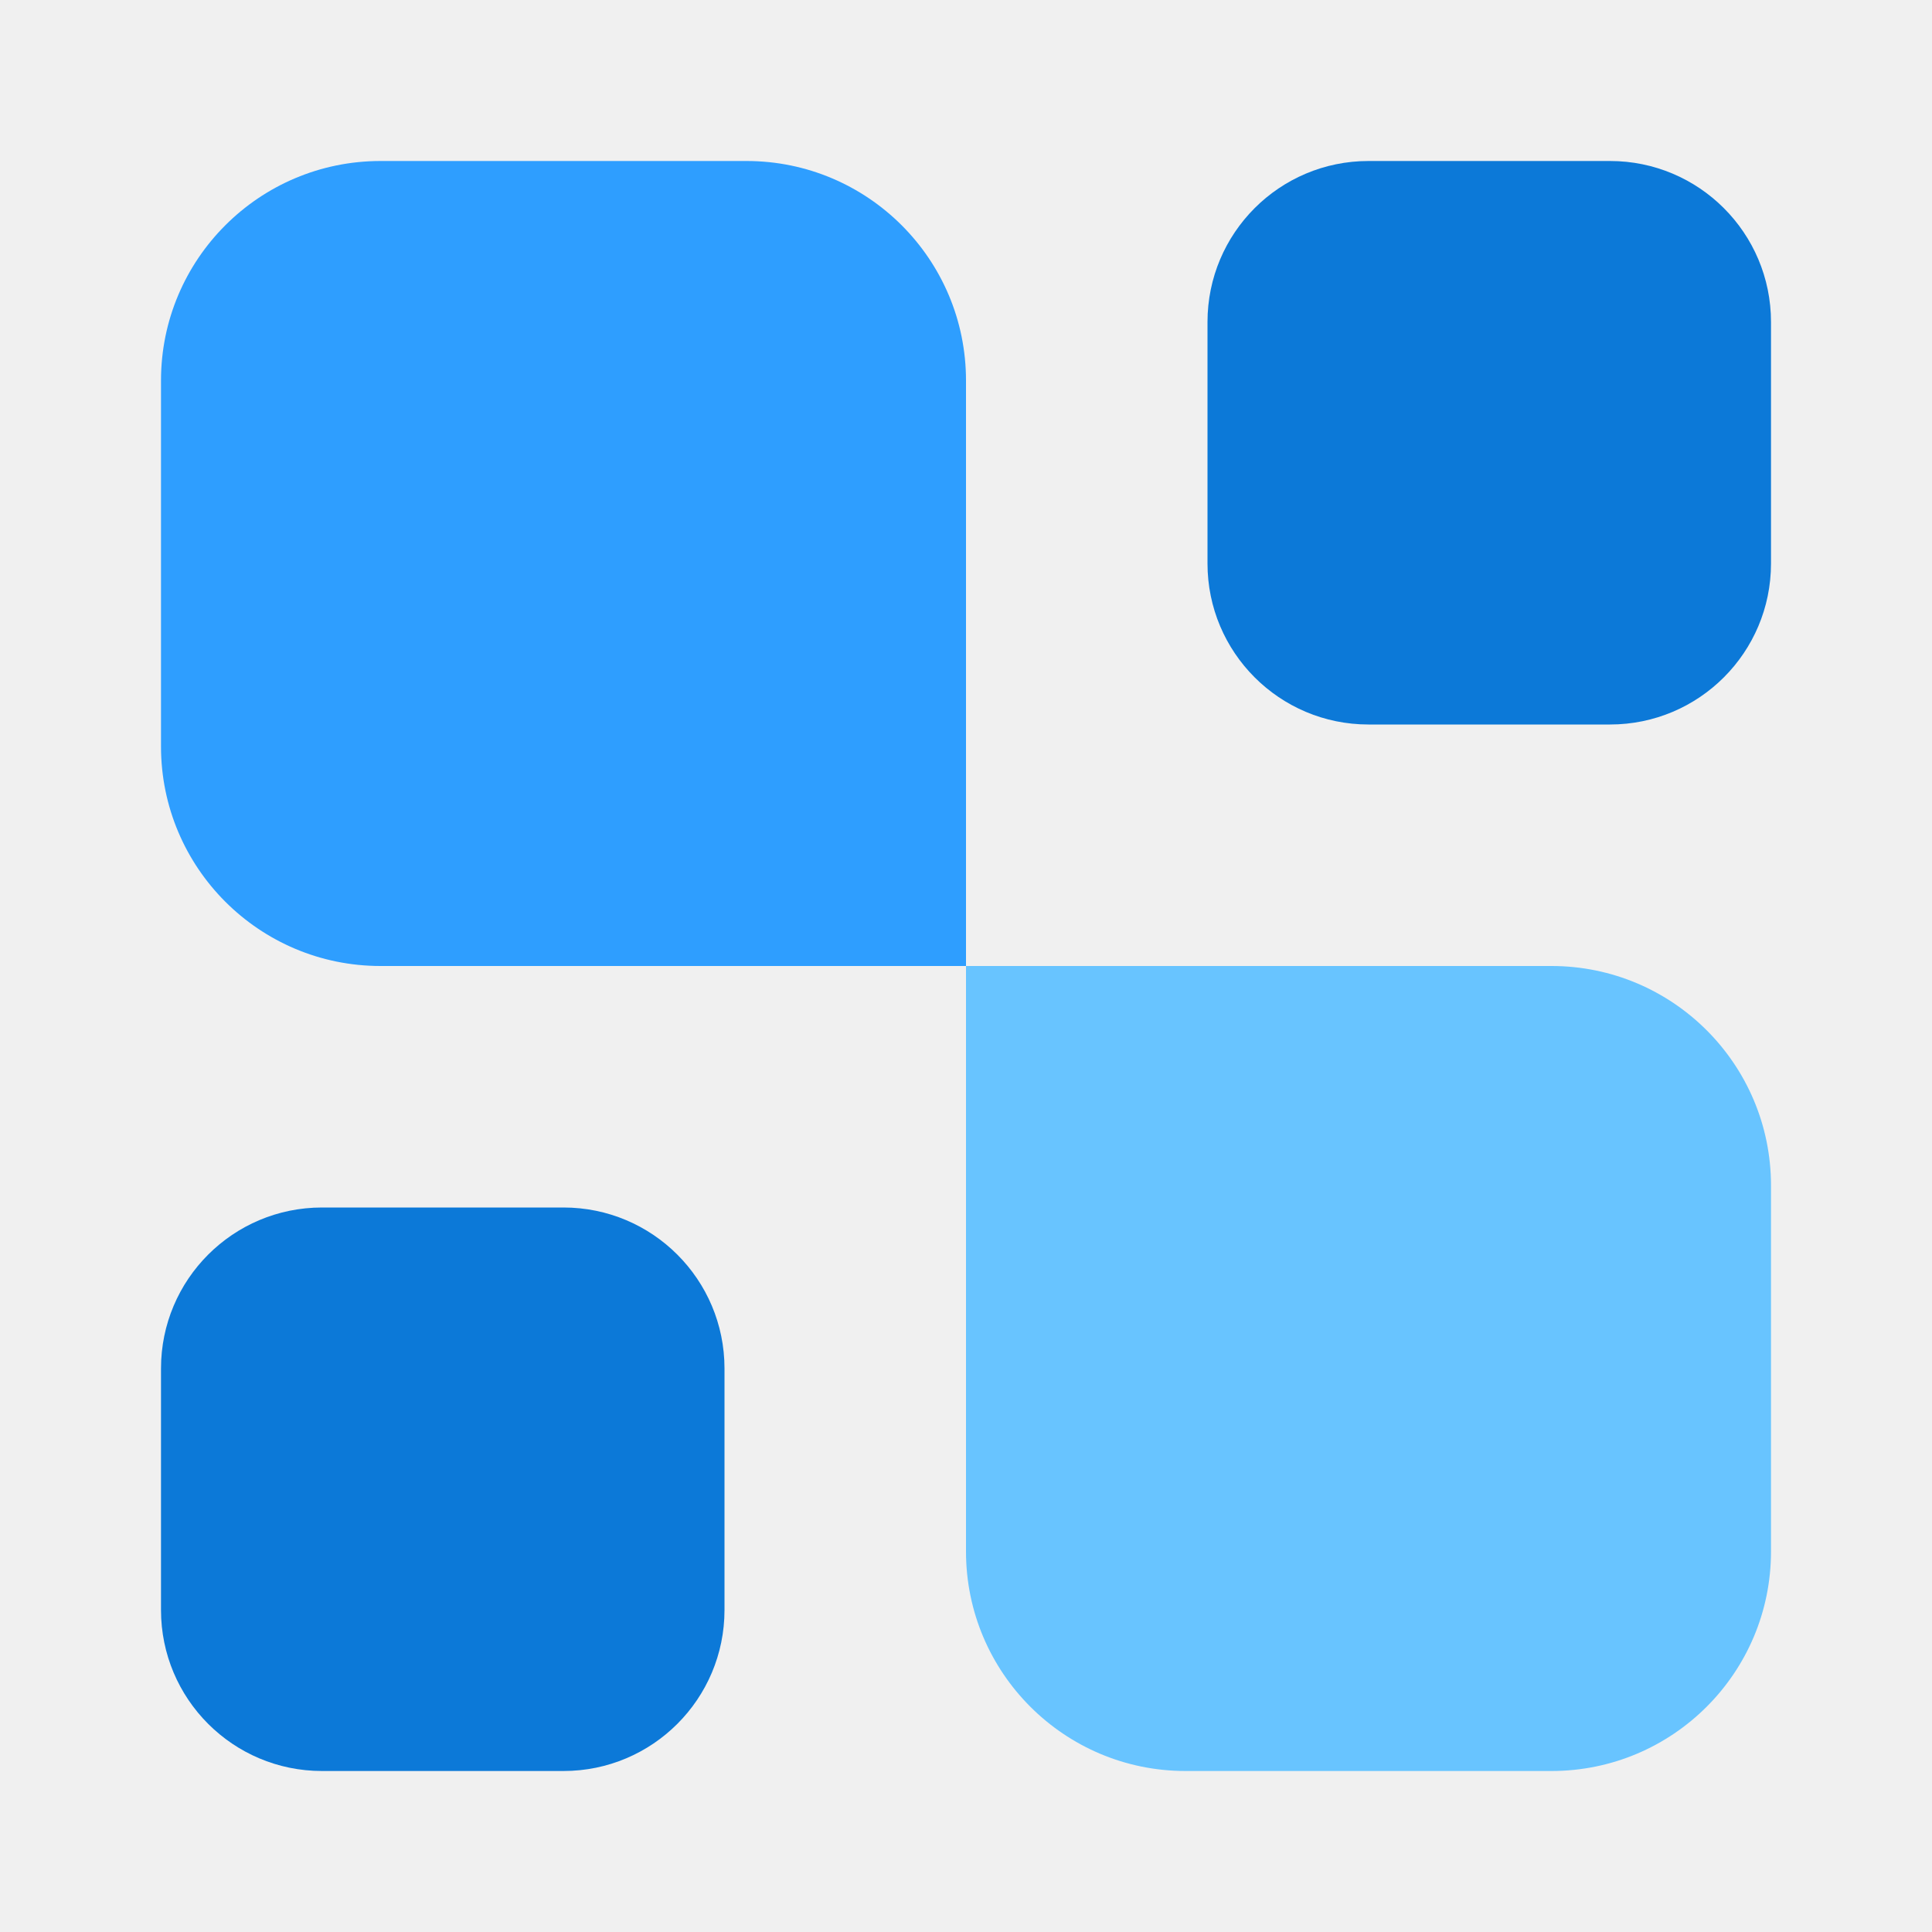
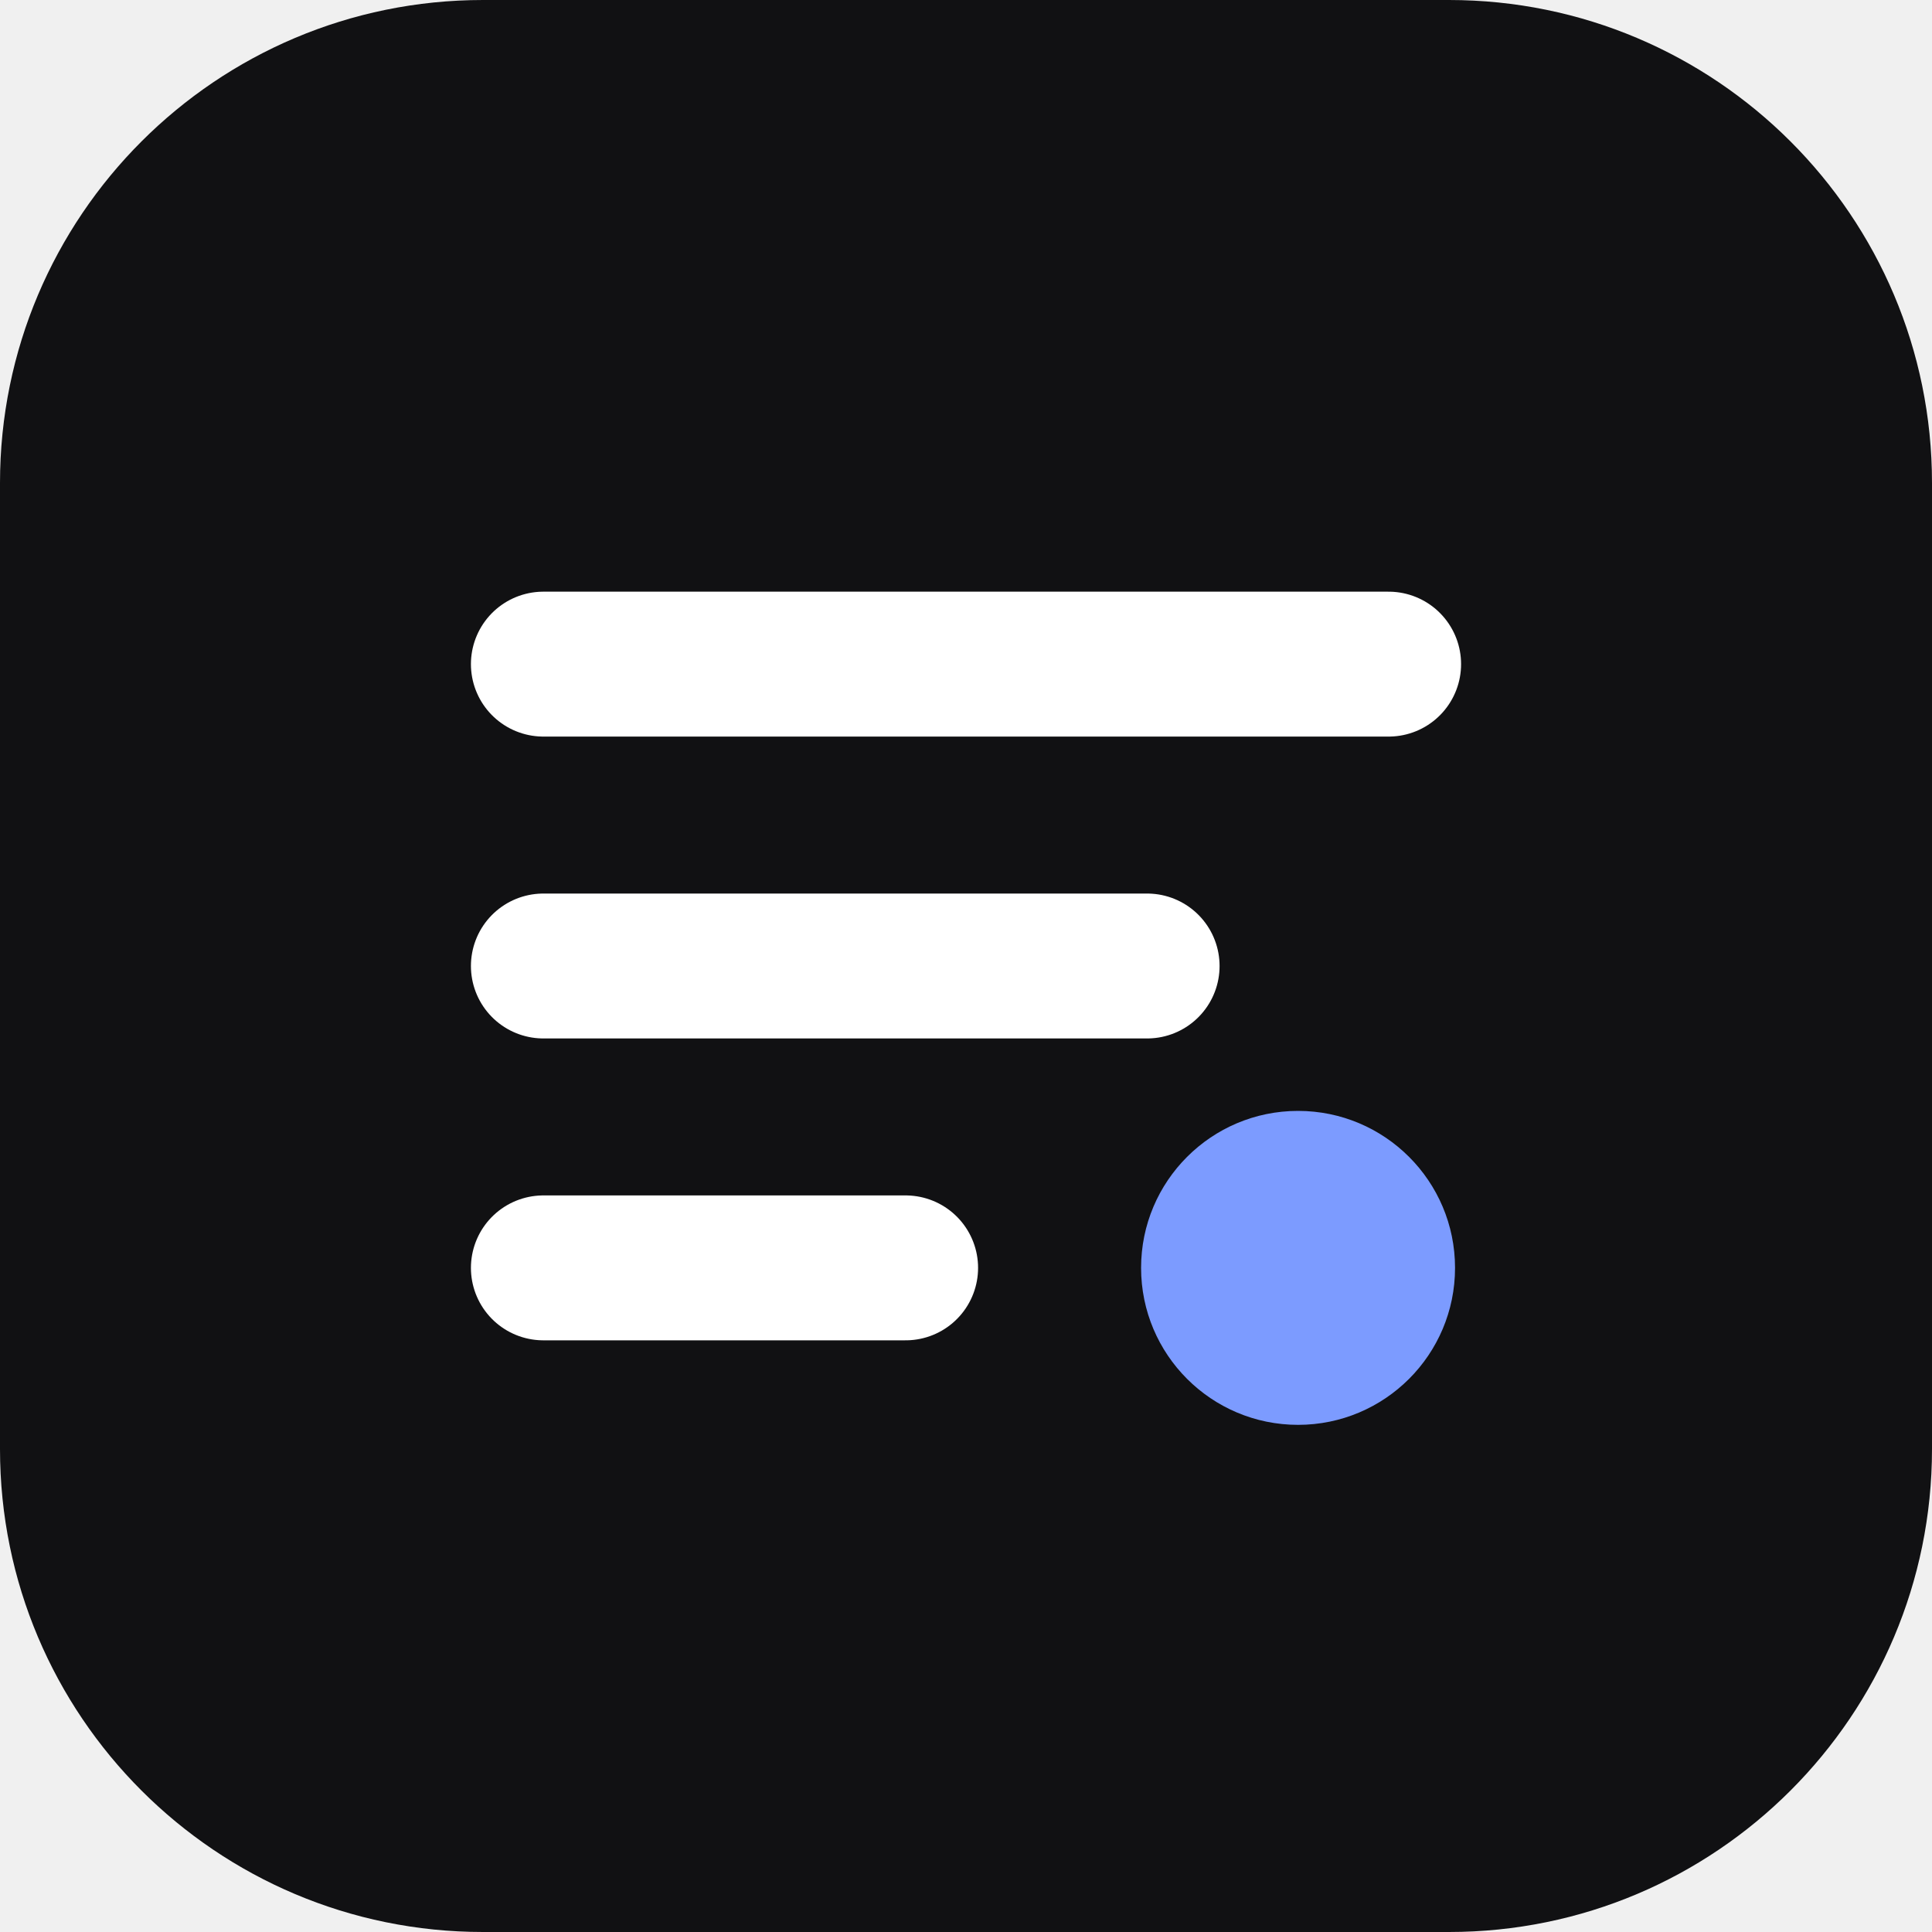
- <svg xmlns="http://www.w3.org/2000/svg" width="24" height="24" viewBox="0 0 24 24" fill="none">
-   <path d="M22 19.273C22 20.779 20.779 22 19.273 22H14.727C13.221 22 12 20.779 12 19.273V12H19.273C20.779 12 22 13.221 22 14.727V19.273Z" fill="#68C4FF" />
-   <path d="M20 2C21.105 2 22 2.895 22 4V7C22 8.105 21.105 9 20 9H17C15.895 9 15 8.105 15 7V4C15 2.895 15.895 2 17 2H20Z" fill="#0C79D8" />
-   <path d="M7 15C8.105 15 9 15.895 9 17V20C9 21.105 8.105 22 7 22H4C2.895 22 2 21.105 2 20V17C2 15.895 2.895 15 4 15H7Z" fill="#0C79D8" />
-   <path d="M12 12H4.727C3.221 12 2 10.779 2 9.273V4.727C2 3.221 3.221 2 4.727 2H9.273C10.779 2 12 3.221 12 4.727V12Z" fill="#2E9EFF" />
+ <svg xmlns="http://www.w3.org/2000/svg" viewBox="0 0 32 32">
+   <rect width="32" height="32" rx="8" fill="#111113" />
+   <path d="M9 11h14M9 16h10M9 21h6" fill="none" stroke="#fff" stroke-width="2.4" stroke-linecap="round" />
+   <circle cx="21.5" cy="21" r="2.6" fill="#7c9bff" />
</svg>
